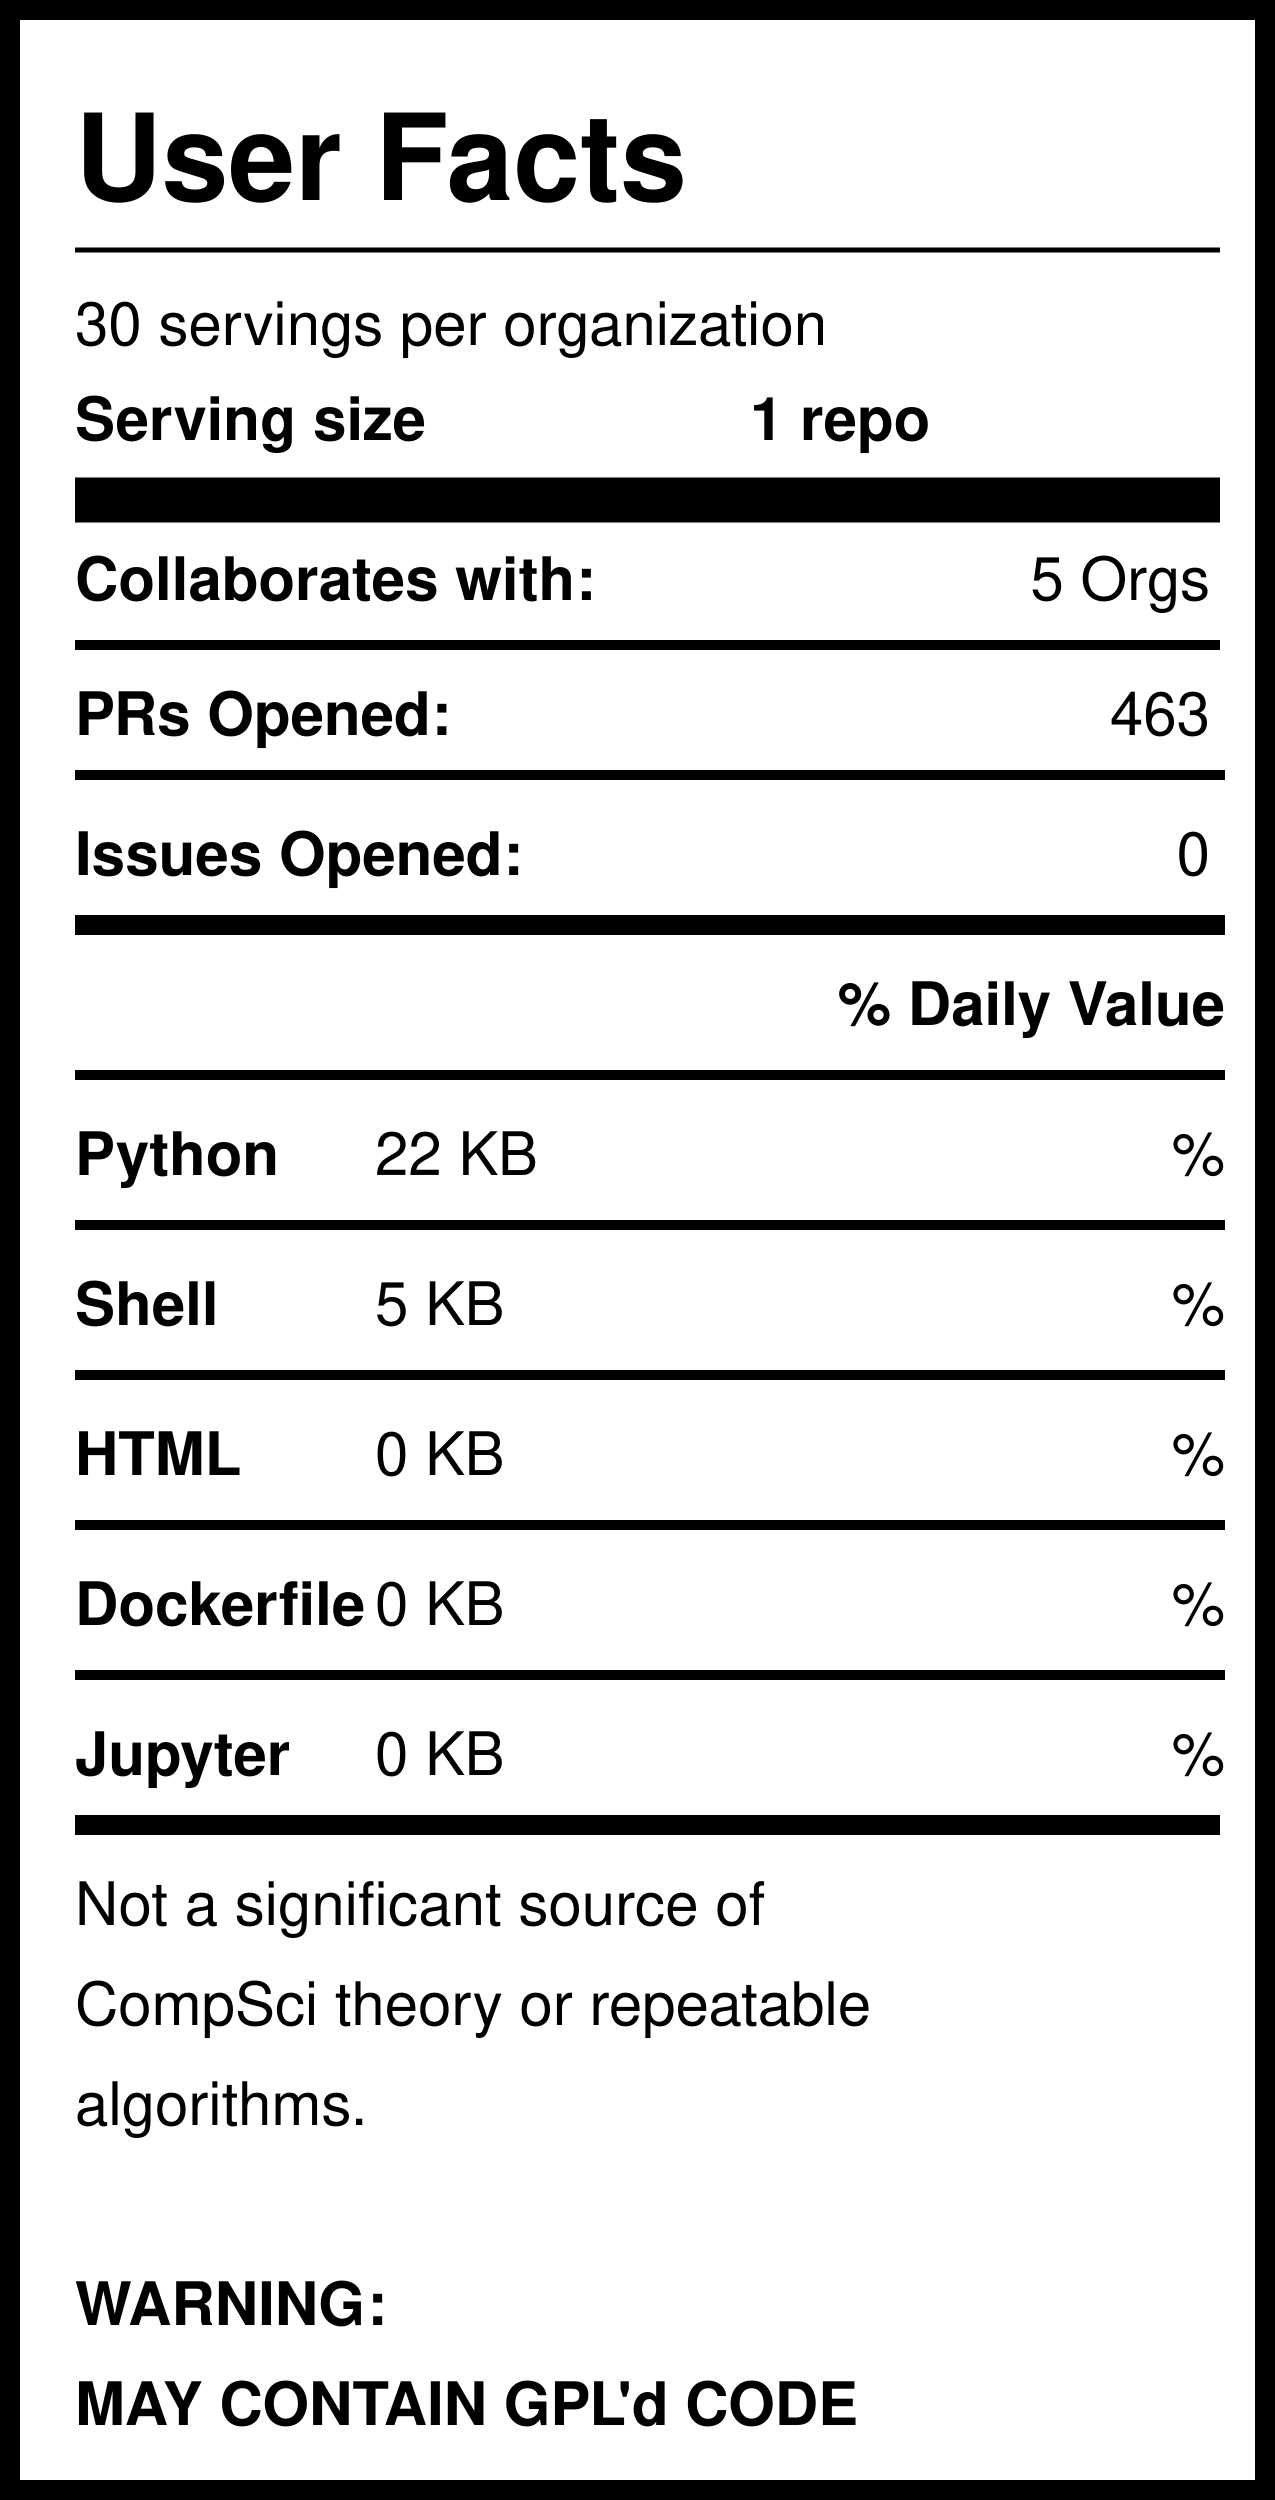
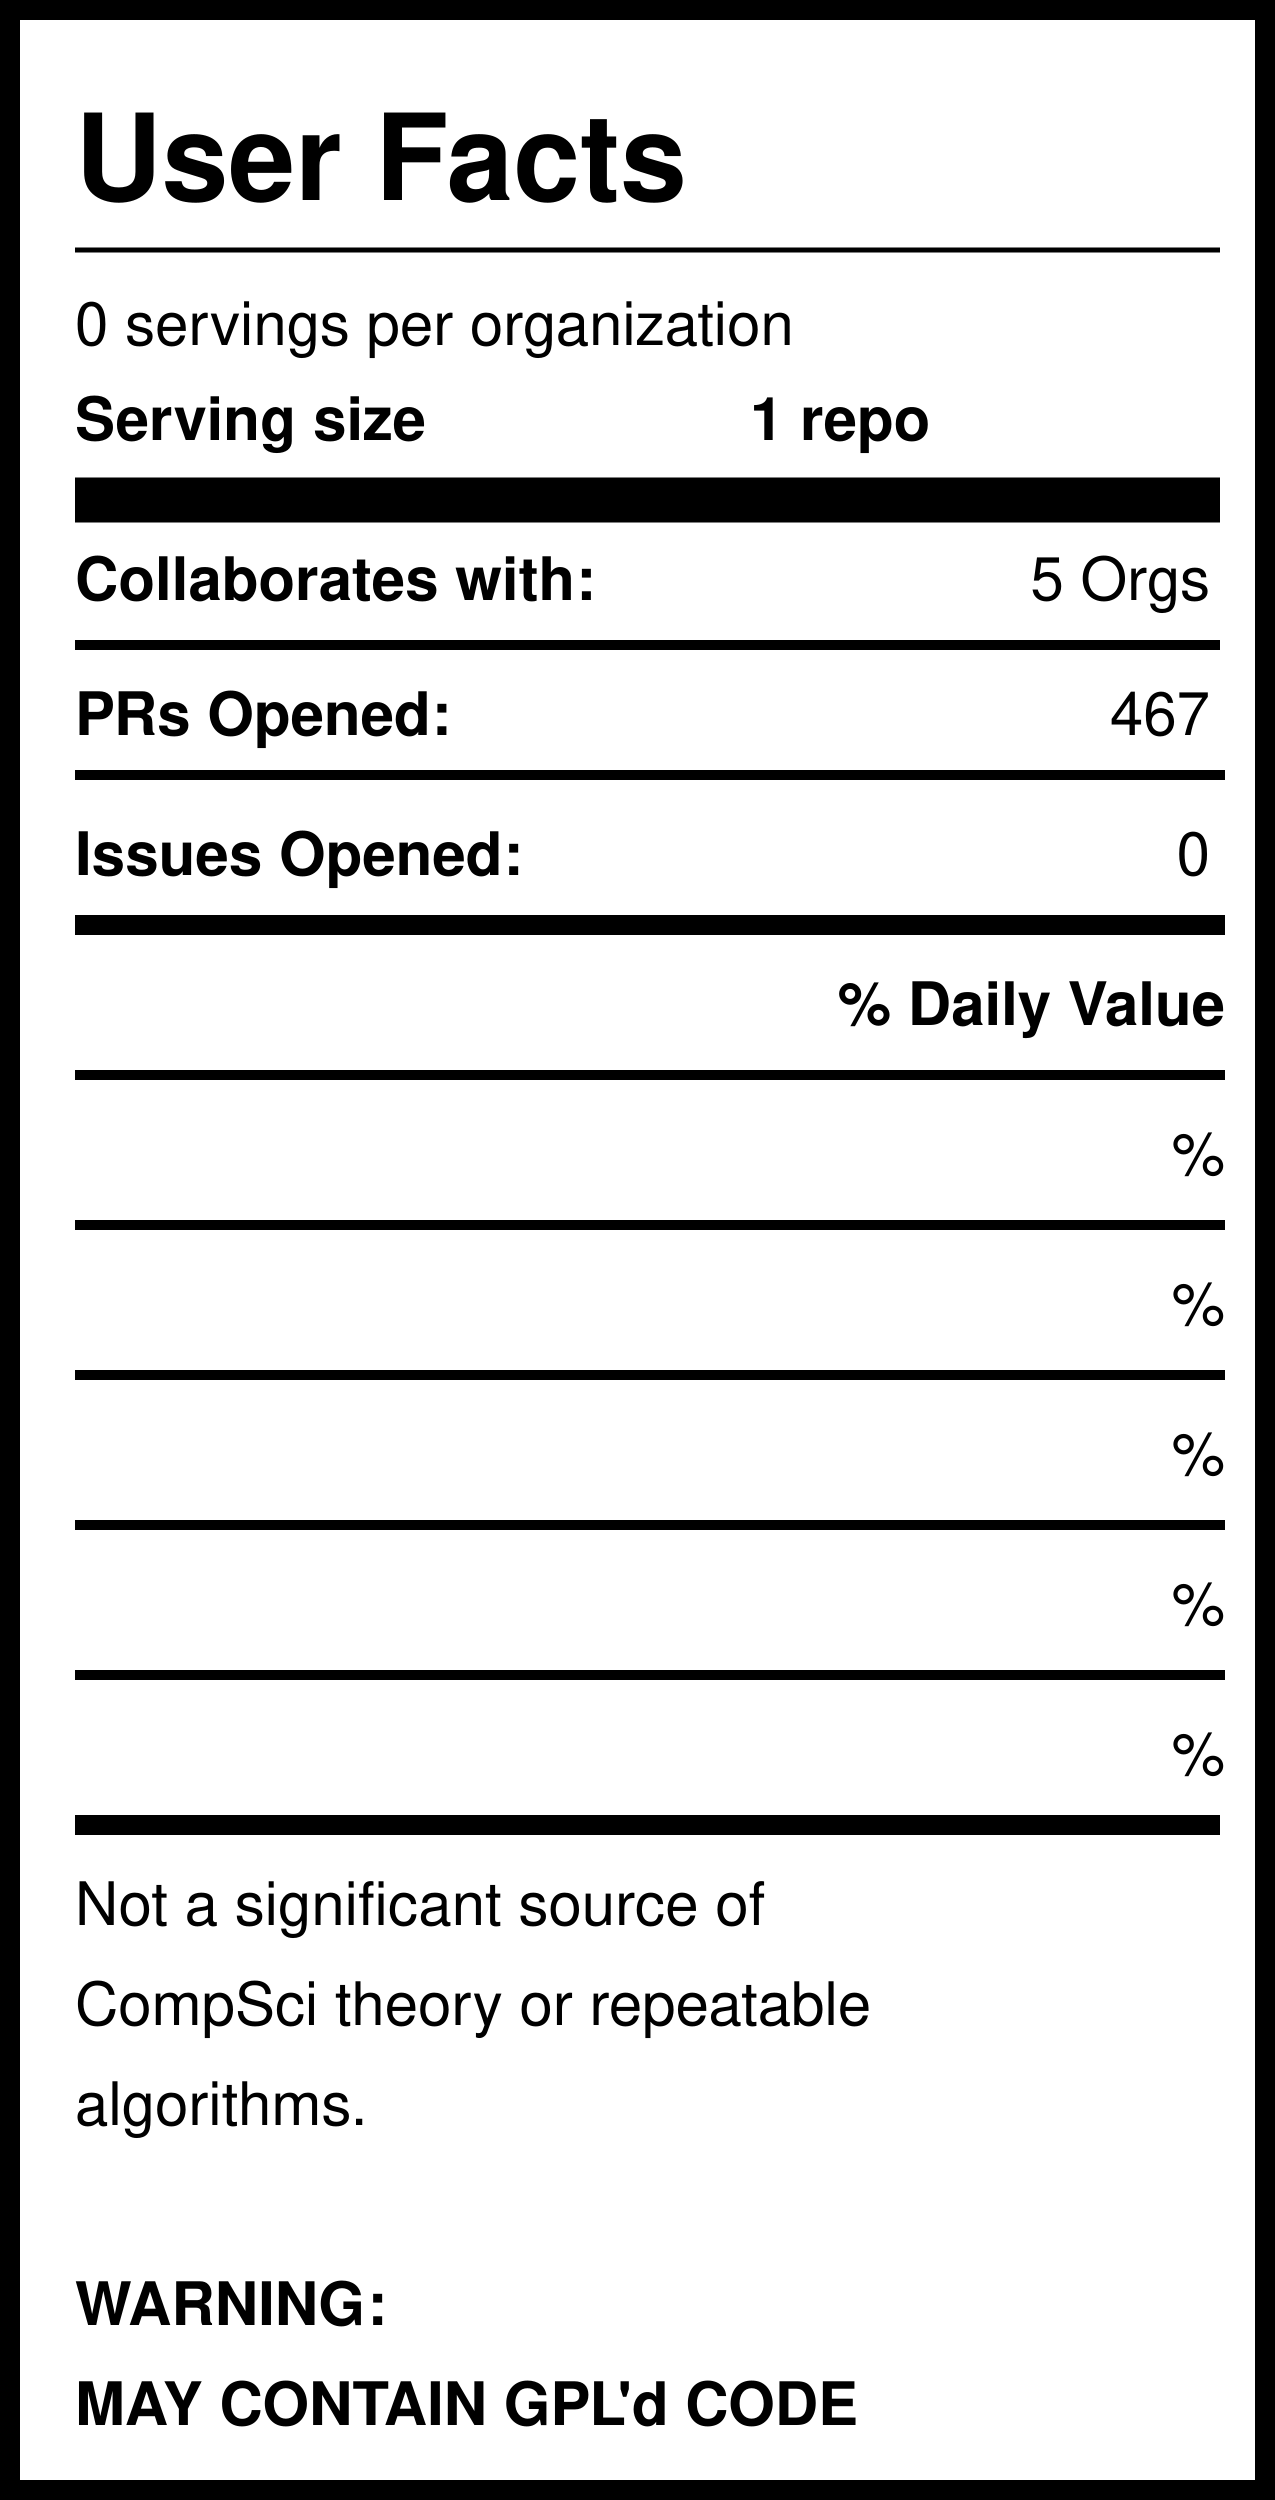
<svg xmlns="http://www.w3.org/2000/svg" version="1.1" width="255" height="500" style="background: white">
  <svg width="255" height="500">
    <rect width="255" height="500" style="fill:rgb(255,255,255);stroke-width:8;stroke:rgb(0,0,0)" />
    <text x="15" y="40" font-family="Helvetica" font-weight="bold" font-size="2em">User Facts</text>
    <line x1="15" y1="50" x2="244" y2="50" style="stroke:rgb(0,0,0);stroke-width:1" />
-     <text x="15" y="69" font-family="Helvetica" lengthAdjust="spacingAndGlyphs">30 servings per organization</text>
+     <text x="15" y="69" font-family="Helvetica" lengthAdjust="spacingAndGlyphs">0 servings per organization</text>
    <text x="15" y="88" font-family="Helvetica" font-weight="bold" lengthAdjust="spacingAndGlyphs">Serving size</text>
    <text x="150" y="88" font-family="Helvetica" font-weight="bold" lengthAdjust="spacingAndGlyphs">1 repo</text>
    <line x1="15" y1="100" x2="244" y2="100" style="stroke:rgb(0,0,0);stroke-width:9" />
    <text x="15" y="120" font-family="Helvetica" font-weight="bold" lengthAdjust="spacingAndGlyphs">Collaborates with:</text>
    <text x="242" y="120" font-family="Helvetica" text-anchor="end" lengthAdjust="spacingAndGlyphs">5 Orgs</text>
    <line x1="15" y1="129" x2="244" y2="129" style="stroke:rgb(0,0,0);stroke-width:2" />
    <text x="15" y="147" font-family="Helvetica" font-weight="bold" lengthAdjust="spacingAndGlyphs">PRs Opened:</text>
-     <text x="242" y="147" font-family="Helvetica" text-anchor="end" lengthAdjust="spacingAndGlyphs">463</text>
+     <text x="242" y="147" font-family="Helvetica" text-anchor="end" lengthAdjust="spacingAndGlyphs">467</text>
    <text x="15" y="175" font-family="Helvetica" font-weight="bold" lengthAdjust="spacingAndGlyphs">Issues Opened:</text>
    <text x="242" y="175" font-family="Helvetica" lengthAdjust="spacingAndGlyphs" text-anchor="end">0</text>
    <line x1="15" y1="185" x2="245" y2="185" style="stroke:rgb(0,0,0);stroke-width:4" />
    <line x1="15" y1="155" x2="245" y2="155" style="stroke:rgb(0,0,0);stroke-width:2" />
    <text x="245" y="205" font-family="Helvetica" font-weight="bold" text-anchor="end" lengthAdjust="spacingAndGlyphs">% Daily Value</text>
    <line x1="15" y1="215" x2="245" y2="215" style="stroke:rgb(0,0,0);stroke-width:2" />
-     <text x="15" y="235" font-family="Helvetica" font-weight="bold" lengthAdjust="spacingAndGlyphs">Python</text>
-     <text x="75" y="235" font-family="Helvetica" lengthAdjust="spacingAndGlyphs">22 KB</text>
+     <text x="15" y="235" font-family="Helvetica" font-weight="bold" lengthAdjust="spacingAndGlyphs" />
+     <text x="75" y="235" font-family="Helvetica" lengthAdjust="spacingAndGlyphs" />
    <text x="245" y="235" font-family="Helvetica" lengthAdjust="spacingAndGlyphs" text-anchor="end">%</text>
    <line x1="15" y1="245" x2="245" y2="245" style="stroke:rgb(0,0,0);stroke-width:2" />
-     <text x="15" y="265" font-family="Helvetica" font-weight="bold" lengthAdjust="spacingAndGlyphs">Shell</text>
-     <text x="75" y="265" font-family="Helvetica" lengthAdjust="spacingAndGlyphs">5 KB</text>
+     <text x="15" y="265" font-family="Helvetica" font-weight="bold" lengthAdjust="spacingAndGlyphs" />
+     <text x="75" y="265" font-family="Helvetica" lengthAdjust="spacingAndGlyphs" />
    <text x="245" y="265" font-family="Helvetica" lengthAdjust="spacingAndGlyphs" text-anchor="end">%</text>
    <line x1="15" y1="275" x2="245" y2="275" style="stroke:rgb(0,0,0);stroke-width:2" />
-     <text x="15" y="295" font-family="Helvetica" font-weight="bold" lengthAdjust="spacingAndGlyphs">HTML</text>
-     <text x="75" y="295" font-family="Helvetica" lengthAdjust="spacingAndGlyphs">0 KB</text>
+     <text x="15" y="295" font-family="Helvetica" font-weight="bold" lengthAdjust="spacingAndGlyphs" />
+     <text x="75" y="295" font-family="Helvetica" lengthAdjust="spacingAndGlyphs" />
    <text x="245" y="295" font-family="Helvetica" lengthAdjust="spacingAndGlyphs" text-anchor="end">%</text>
    <line x1="15" y1="305" x2="245" y2="305" style="stroke:rgb(0,0,0);stroke-width:2" />
-     <text x="15" y="325" font-family="Helvetica" font-weight="bold" lengthAdjust="spacingAndGlyphs">Dockerfile</text>
-     <text x="75" y="325" font-family="Helvetica" lengthAdjust="spacingAndGlyphs">0 KB</text>
+     <text x="15" y="325" font-family="Helvetica" font-weight="bold" lengthAdjust="spacingAndGlyphs" />
+     <text x="75" y="325" font-family="Helvetica" lengthAdjust="spacingAndGlyphs" />
    <text x="245" y="325" font-family="Helvetica" lengthAdjust="spacingAndGlyphs" text-anchor="end">%</text>
    <line x1="15" y1="335" x2="245" y2="335" style="stroke:rgb(0,0,0);stroke-width:2" />
-     <text x="15" y="355" font-family="Helvetica" font-weight="bold" lengthAdjust="spacingAndGlyphs">Jupyter</text>
-     <text x="75" y="355" font-family="Helvetica" lengthAdjust="spacingAndGlyphs">0 KB</text>
+     <text x="15" y="355" font-family="Helvetica" font-weight="bold" lengthAdjust="spacingAndGlyphs" />
+     <text x="75" y="355" font-family="Helvetica" lengthAdjust="spacingAndGlyphs" />
    <text x="245" y="355" font-family="Helvetica" lengthAdjust="spacingAndGlyphs" text-anchor="end">%</text>
    <line x1="15" y1="365" x2="244" y2="365" style="stroke:rgb(0,0,0);stroke-width:4" />
    <text id="Warning1" x="15" y="385" font-family="Helvetica" lengthAdjust="spacingAndGlyphs">Not a significant source of </text>
    <text id="Warning2" x="15" y="405" font-family="Helvetica" lengthAdjust="spacingAndGlyphs">CompSci theory or repeatable</text>
    <text id="Warning3" x="15" y="425" font-family="Helvetica" lengthAdjust="spacingAndGlyphs">algorithms. </text>
    <text id="GPL1" x="15" y="465" font-family="Helvetica" font-weight="bold" lengthAdjust="spacingAndGlyphs">WARNING:</text>
    <text id="GPL2" x="15" y="485" font-family="Helvetica" font-weight="bold" lengthAdjust="spacingAndGlyphs">MAY CONTAIN GPL'd CODE</text>
  </svg>
</svg>
